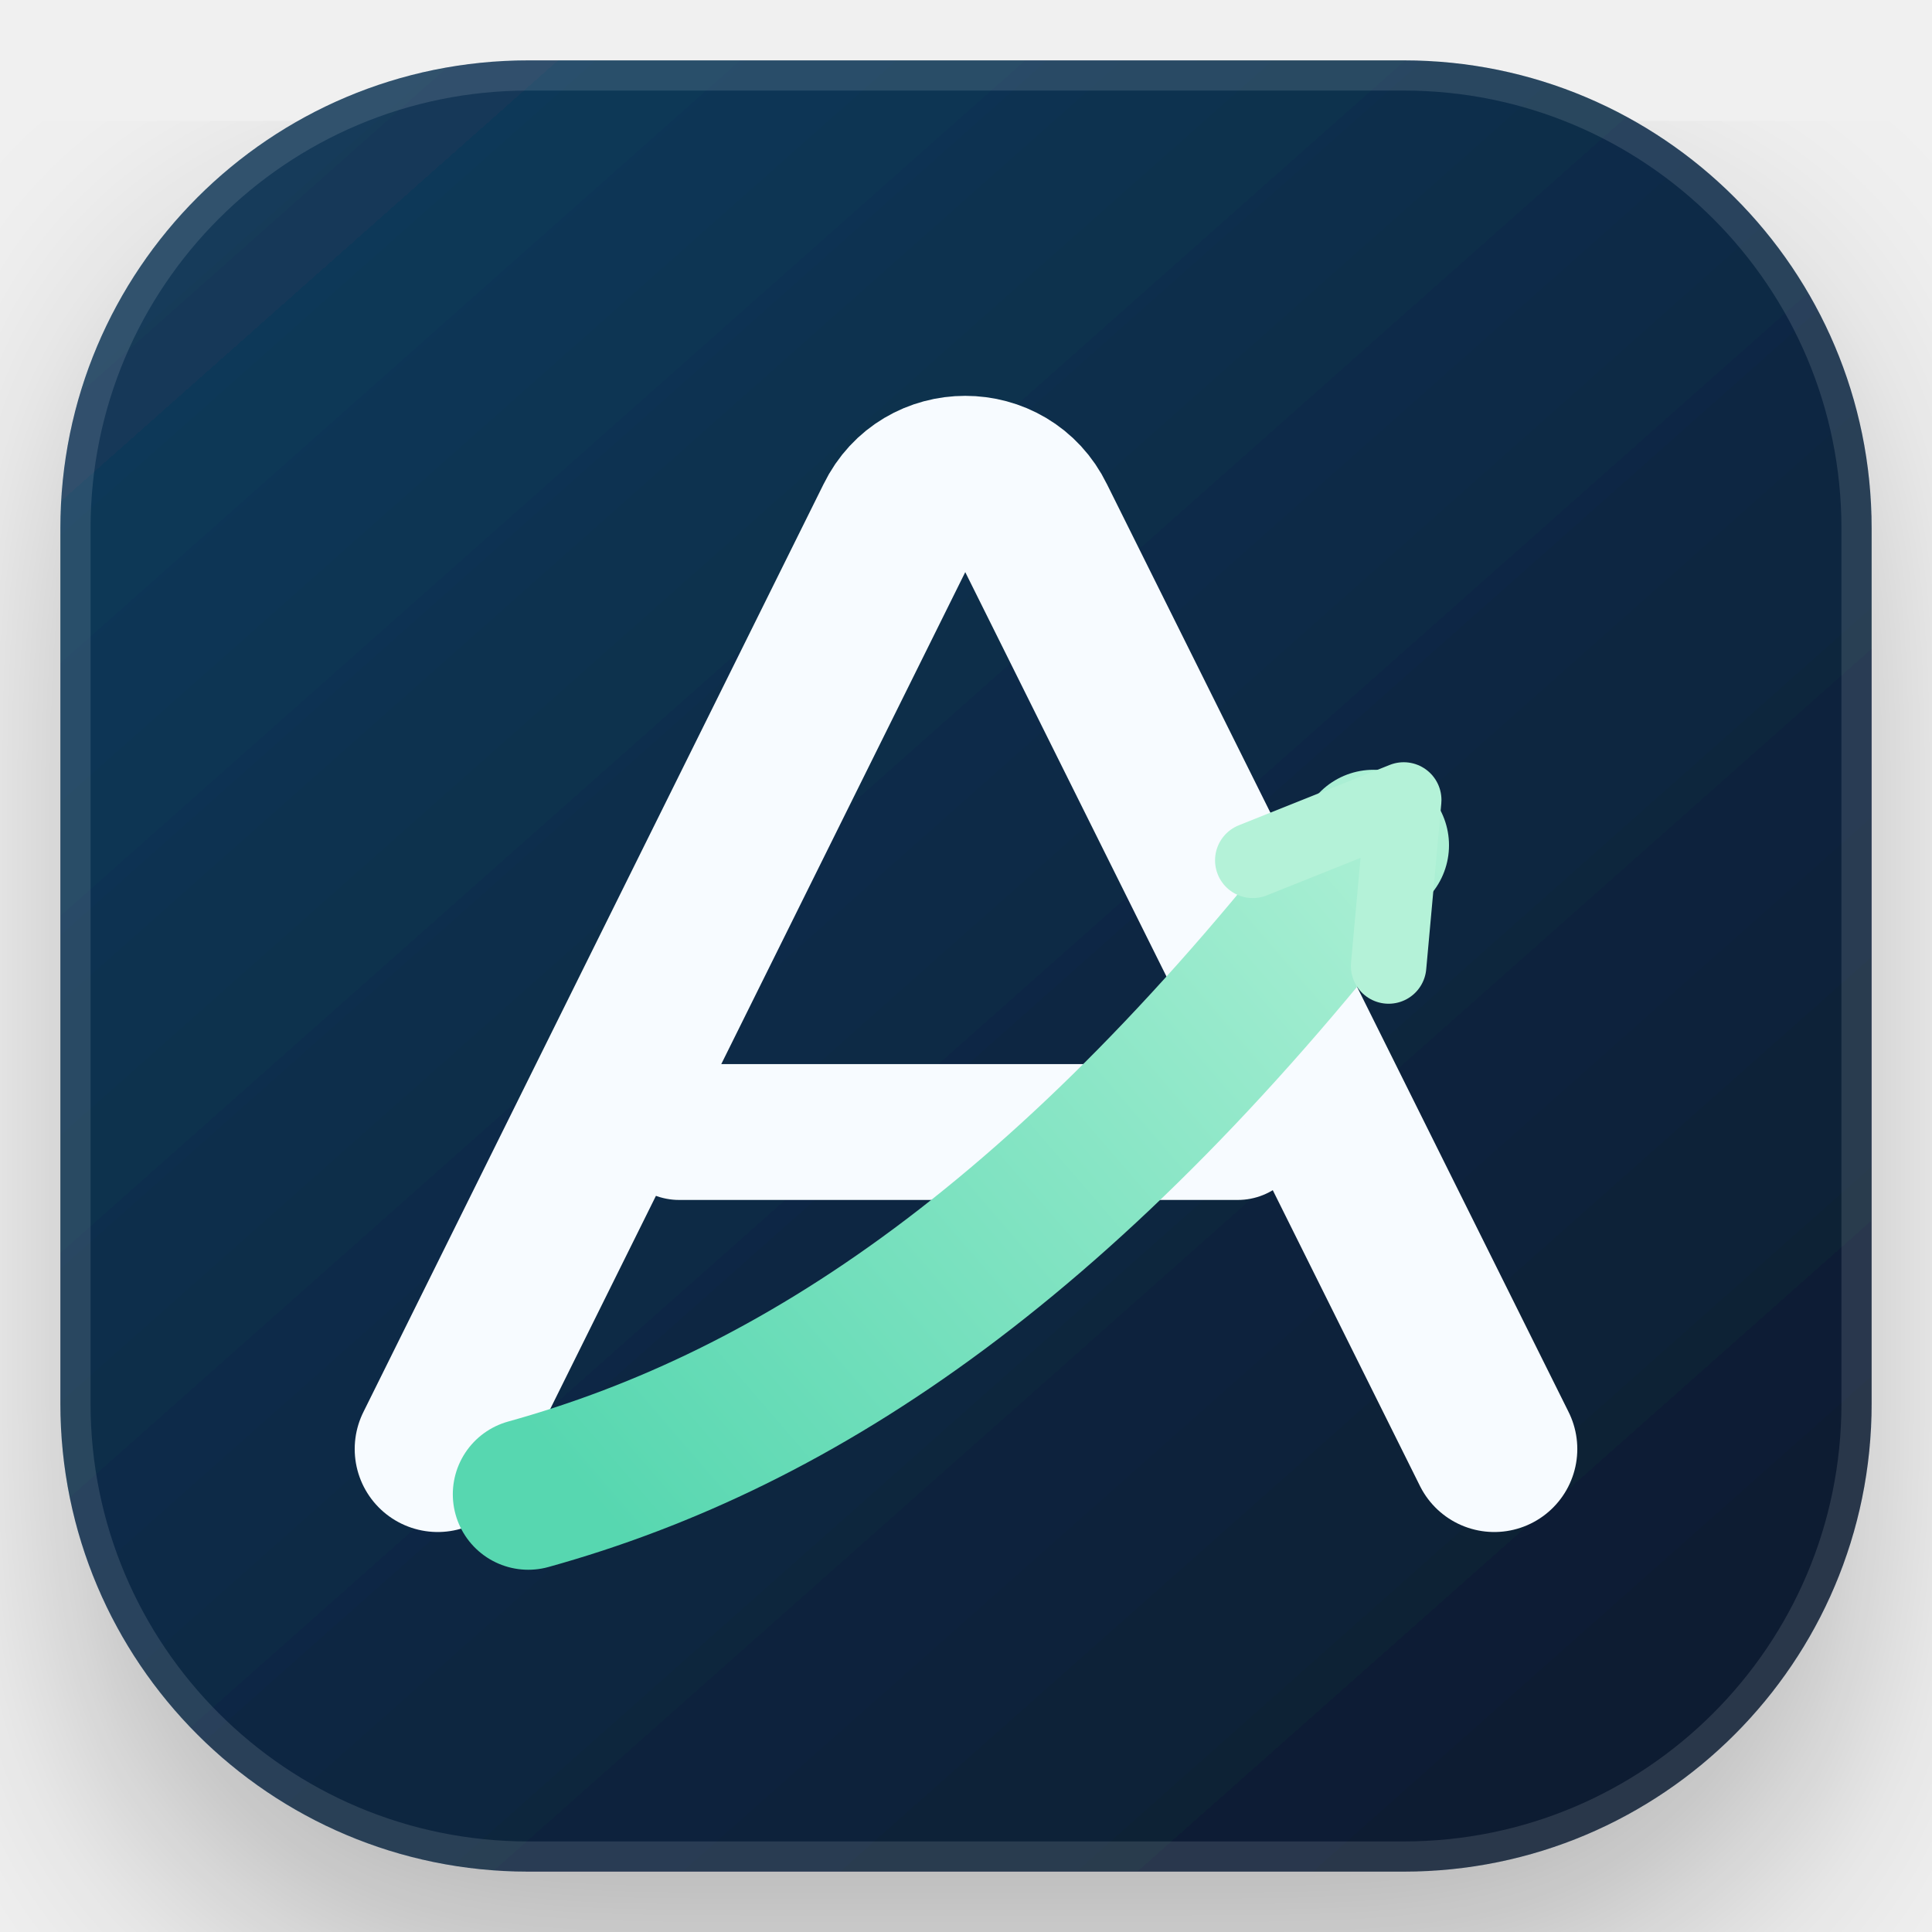
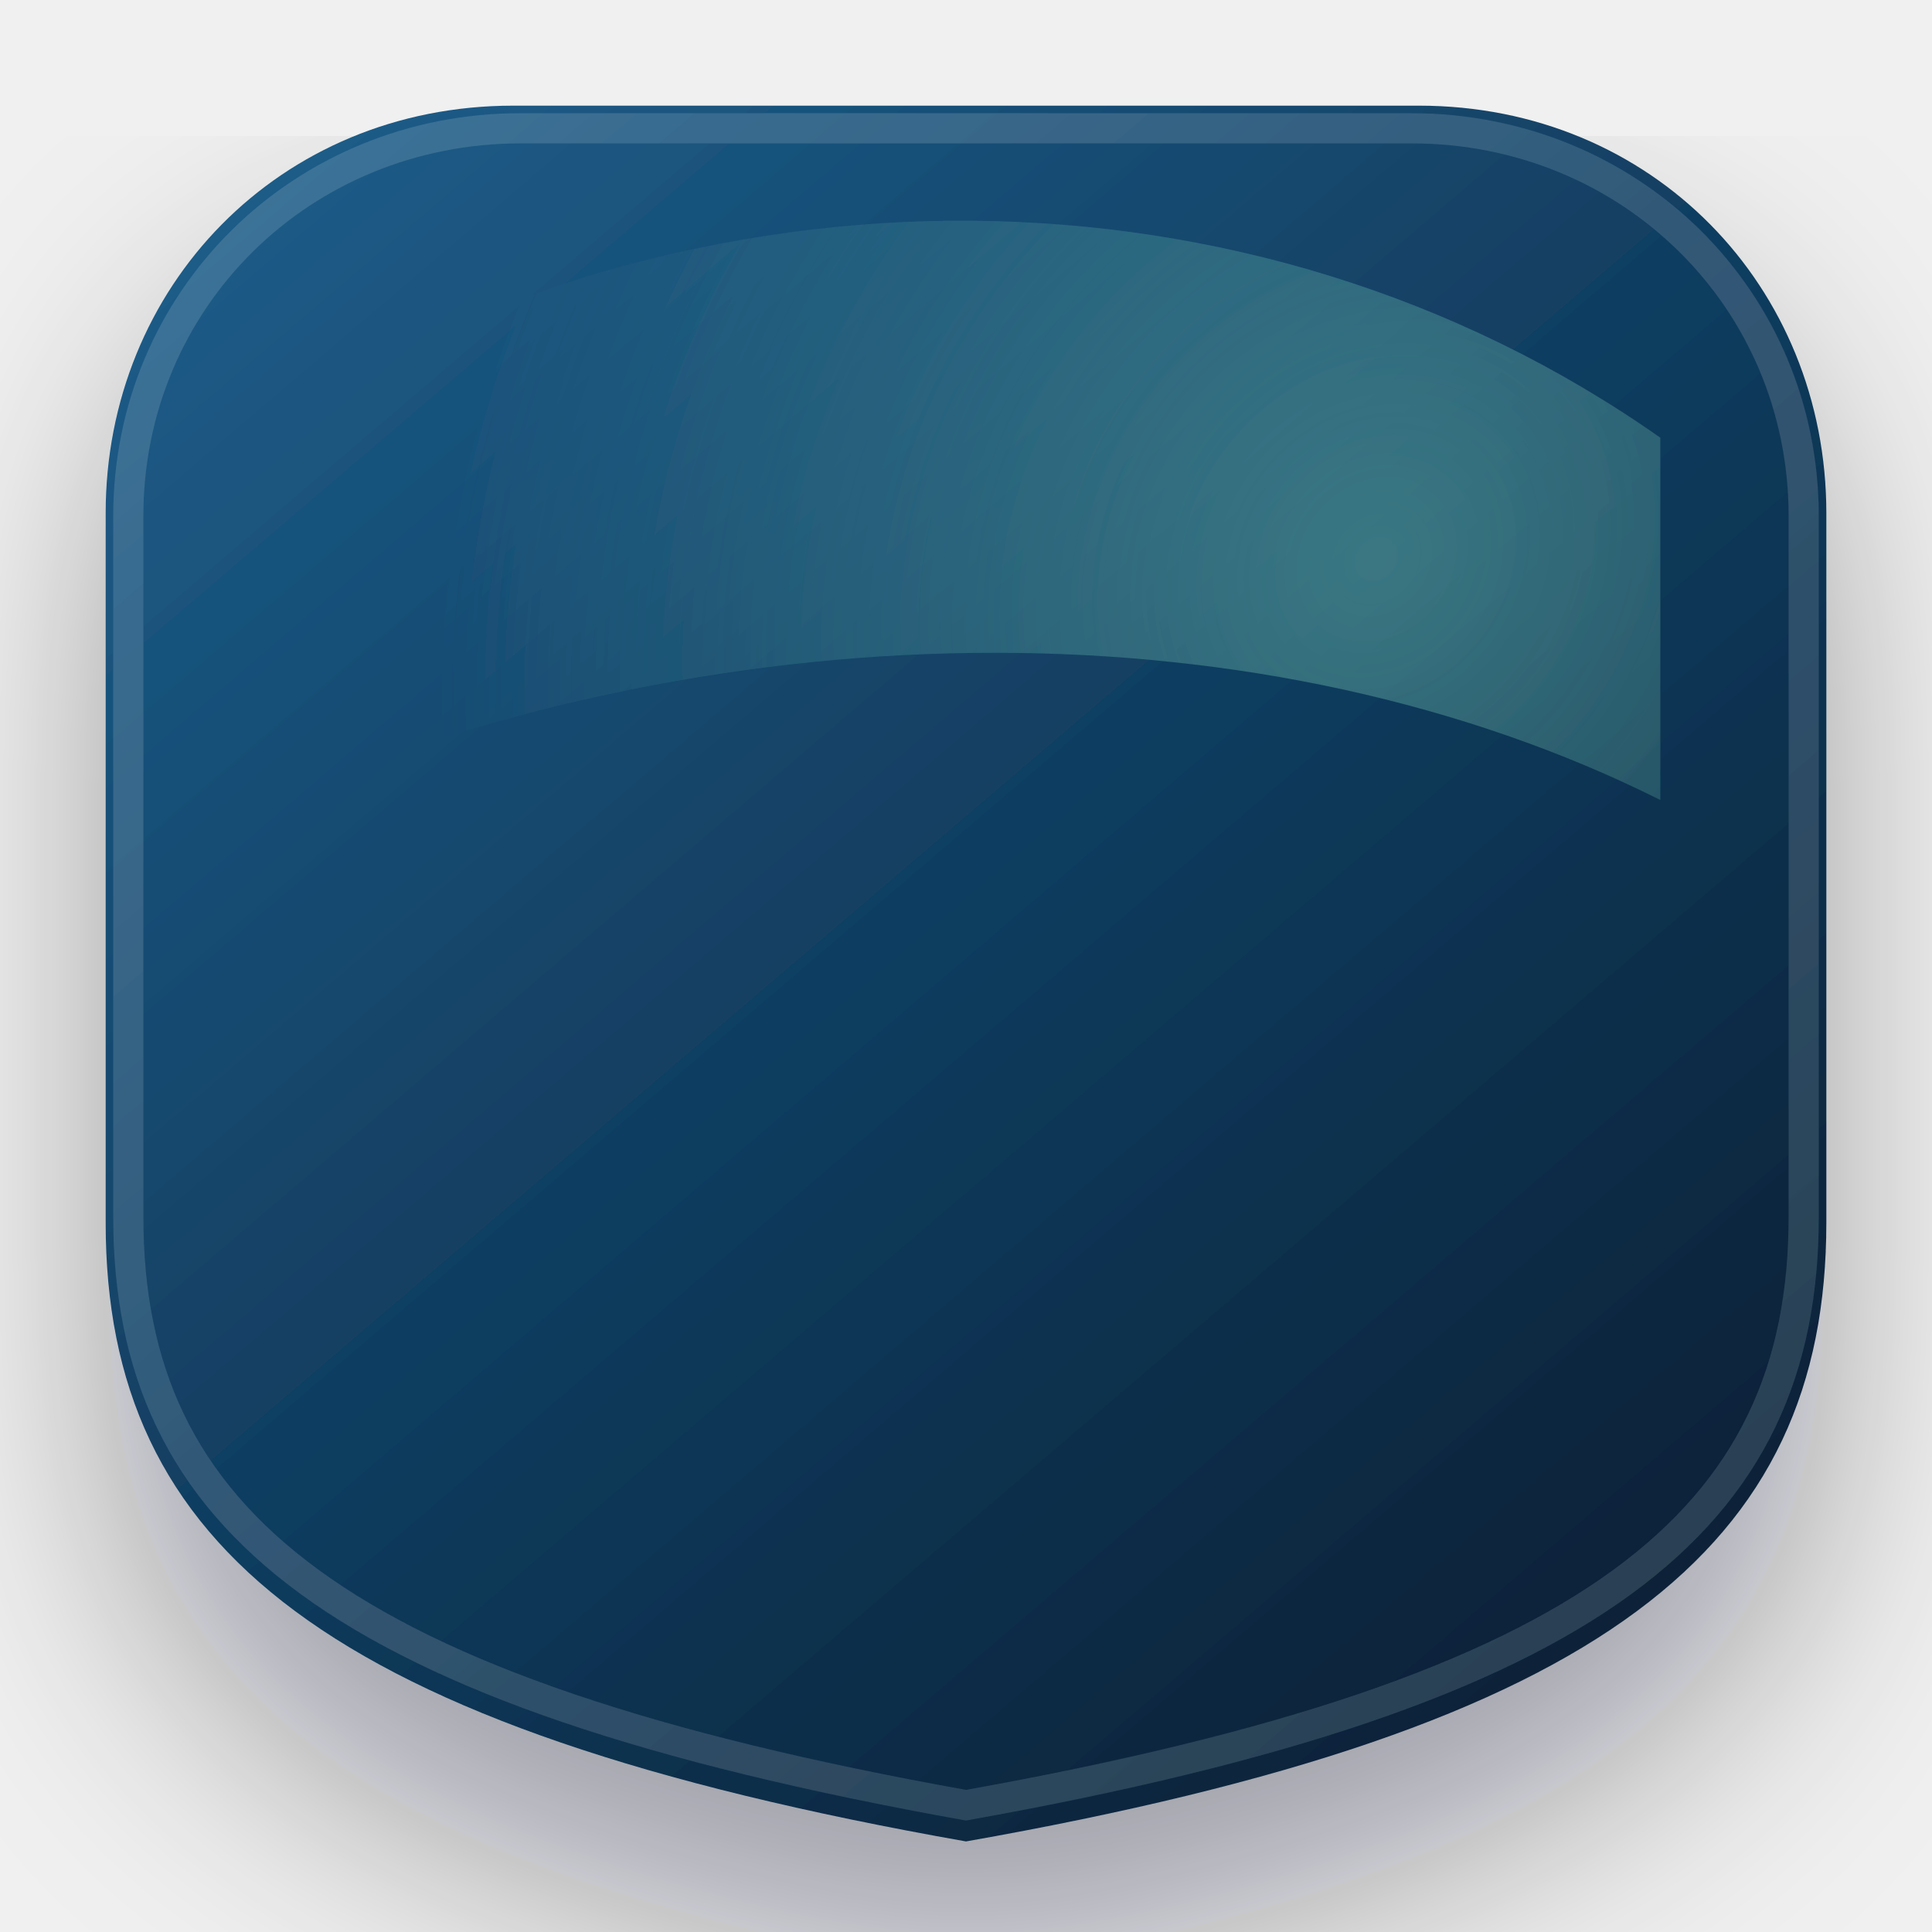
<svg xmlns="http://www.w3.org/2000/svg" viewBox="0 0 128 128" role="img" aria-labelledby="title desc">
  <defs>
-     <linearGradient id="arrendia-bg" x1="18" y1="12" x2="112" y2="118" gradientUnits="userSpaceOnUse">
-       <stop stop-color="#123A5A" />
-       <stop offset="0.56" stop-color="#0C2742" />
-       <stop offset="1" stop-color="#071C30" />
+     <linearGradient id="arrendia-shell" x1="18" y1="10" x2="111" y2="119" gradientUnits="userSpaceOnUse">
+       <stop stop-color="#1D5C88" />
+       <stop offset="0.5" stop-color="#103B5D" />
+       <stop offset="1" stop-color="#071D31" />
    </linearGradient>
-     <linearGradient id="arrendia-accent" x1="38" y1="98" x2="96" y2="48" gradientUnits="userSpaceOnUse">
-       <stop stop-color="#57D7B0" />
-       <stop offset="1" stop-color="#B4F2D8" />
+     <linearGradient id="arrendia-a" x1="36" y1="31" x2="94" y2="99" gradientUnits="userSpaceOnUse">
+       <stop stop-color="#FFFFFF" />
+       <stop offset="1" stop-color="#DDECF6" />
    </linearGradient>
-     <filter id="arrendia-shadow" x="-30%" y="-30%" width="160%" height="160%">
-       <feDropShadow dx="0" dy="8" stdDeviation="8" flood-color="#03101D" flood-opacity="0.24" />
+     <linearGradient id="arrendia-orbit" x1="25" y1="101" x2="103" y2="42" gradientUnits="userSpaceOnUse">
+       <stop stop-color="#35C999" />
+       <stop offset="0.58" stop-color="#76E2BE" />
+       <stop offset="1" stop-color="#C8F9E7" />
+     </linearGradient>
+     <radialGradient id="arrendia-glow" cx="0" cy="0" r="1" gradientTransform="translate(91 37) rotate(130) scale(67 58)" gradientUnits="userSpaceOnUse">
+       <stop stop-color="#8CE9C9" stop-opacity="0.34" />
+       <stop offset="1" stop-color="#8CE9C9" stop-opacity="0" />
+     </radialGradient>
+     <filter id="arrendia-shadow" x="-35%" y="-35%" width="170%" height="180%">
+       <feDropShadow dx="0" dy="9" stdDeviation="8" flood-color="#020D17" flood-opacity="0.34" />
+     </filter>
+     <filter id="arrendia-soft-glow" x="-40%" y="-40%" width="180%" height="180%">
+       <feGaussianBlur stdDeviation="2.8" result="blur" />
+       <feMerge>
+         <feMergeNode in="blur" />
+         <feMergeNode in="SourceGraphic" />
+       </feMerge>
    </filter>
  </defs>
-   <rect x="4" y="4" width="120" height="120" rx="31" fill="url(#arrendia-bg)" filter="url(#arrendia-shadow)" />
-   <rect x="5" y="5" width="118" height="118" rx="30" fill="none" stroke="#FFFFFF" stroke-opacity="0.12" stroke-width="2" />
-   <path d="M29 96 59.5 34.5c1.8-3.7 7.1-3.7 8.9 0L99 96" fill="none" stroke="#F7FBFF" stroke-width="11" stroke-linecap="round" stroke-linejoin="round" />
-   <path d="M45 75h37" fill="none" stroke="#F7FBFF" stroke-width="9" stroke-linecap="round" />
-   <path d="M35 99c18-5 36-17 56-43" fill="none" stroke="url(#arrendia-accent)" stroke-width="10" stroke-linecap="round" />
-   <path d="m83 57 10-4-1 11" fill="none" stroke="#B4F2D8" stroke-width="5" stroke-linecap="round" stroke-linejoin="round" />
+   <style>
+     #arrendia-shell-group{transform-origin:64px 64px;animation:arrendia-shell-enter .72s cubic-bezier(.2,.82,.25,1) both,arrendia-shell-breathe 6s ease-in-out 1.1s infinite}
+     #arrendia-a-main{stroke-dasharray:210;stroke-dashoffset:210;animation:arrendia-draw-a .9s cubic-bezier(.2,.72,.3,1) .12s forwards}
+     #arrendia-a-bar{stroke-dasharray:48;stroke-dashoffset:48;animation:arrendia-draw-bar .45s ease-out .68s forwards}
+     #arrendia-door{opacity:0;transform-origin:64px 88px;animation:arrendia-door-enter .4s ease-out .78s forwards}
+     #arrendia-orbit-path{stroke-dasharray:122;stroke-dashoffset:122;animation:arrendia-draw-orbit 1s cubic-bezier(.2,.72,.25,1) .54s forwards}
+     #arrendia-orbit-tip{opacity:0;transform-origin:96px 48px;animation:arrendia-tip-enter .36s ease-out 1.18s forwards}
+     #arrendia-glint{opacity:0;animation:arrendia-glint 5.8s ease-in-out 1.5s infinite}
+     @keyframes arrendia-shell-enter{from{opacity:0;transform:scale(.82) rotate(-4deg)}to{opacity:1;transform:scale(1) rotate(0)}}
+     @keyframes arrendia-shell-breathe{0%,100%{transform:translateY(0) scale(1)}50%{transform:translateY(-1.5px) scale(1.012)}}
+     @keyframes arrendia-draw-a{to{stroke-dashoffset:0}}
+     @keyframes arrendia-draw-bar{to{stroke-dashoffset:0}}
+     @keyframes arrendia-door-enter{from{opacity:0;transform:translateY(5px) scaleY(.75)}to{opacity:1;transform:translateY(0) scaleY(1)}}
+     @keyframes arrendia-draw-orbit{to{stroke-dashoffset:0}}
+     @keyframes arrendia-tip-enter{from{opacity:0;transform:scale(.3) rotate(-14deg)}to{opacity:1;transform:scale(1) rotate(0)}}
+     @keyframes arrendia-glint{0%,70%,100%{opacity:0;transform:translateX(-22px)}78%{opacity:.72}90%{opacity:0;transform:translateX(34px)}}
+     @media (prefers-reduced-motion:reduce){
+       #arrendia-shell-group,#arrendia-a-main,#arrendia-a-bar,#arrendia-door,#arrendia-orbit-path,#arrendia-orbit-tip,#arrendia-glint{animation:none!important;opacity:1;stroke-dashoffset:0;transform:none}
+     }
+   </style>
+   <g id="arrendia-shell-group" filter="url(#arrendia-shadow)">
+     <path d="M34 7h60c15.5 0 27 12 27 27v47c0 21.5-14.5 33.5-57 41-42.5-7.5-57-19.5-57-41V34C7 19 18.5 7 34 7Z" fill="url(#arrendia-shell)" />
+     <path d="M34.5 8.5h59c14.5 0 26 11.3 26 25.7v46.4c0 20.1-13.6 31.5-55.5 39-41.9-7.5-55.5-18.9-55.5-39V34.2c0-14.4 11.5-25.7 26-25.7Z" fill="none" stroke="#FFFFFF" stroke-opacity="0.14" stroke-width="2" />
+     <path d="M18 28c28-18 65-18 92 1v24c-26-13-61-13-92 0V28Z" fill="url(#arrendia-glow)" />
+     <path id="arrendia-a-main" d="M30 94 57.5 36.5c2.4-5 9.6-5 12 0L98 94" fill="none" stroke="url(#arrendia-a)" stroke-width="12" stroke-linecap="round" stroke-linejoin="round" />
+     <path id="arrendia-a-bar" d="M46 74h37" fill="none" stroke="url(#arrendia-a)" stroke-width="9" stroke-linecap="round" />
+     <path id="arrendia-door" d="M56 96V82.5c0-4.8 3.6-8.5 8-8.5s8 3.7 8 8.5V96" fill="#0A2942" stroke="#A9D8EE" stroke-opacity="0.28" stroke-width="2" />
+     <path id="arrendia-orbit-path" d="M27 99c20-3.5 43-17 69-49" fill="none" stroke="url(#arrendia-orbit)" stroke-width="10" stroke-linecap="round" filter="url(#arrendia-soft-glow)" />
+     <path id="arrendia-orbit-tip" d="M87.5 52.5 101 45l-3.5 15.2c-3.7-2.3-6.6-4.8-10-7.7Z" fill="#C8F9E7" />
+     <path id="arrendia-glint" d="M31 32 63 18" fill="none" stroke="#FFFFFF" stroke-opacity="0.8" stroke-width="3" stroke-linecap="round" />
+   </g>
</svg>
